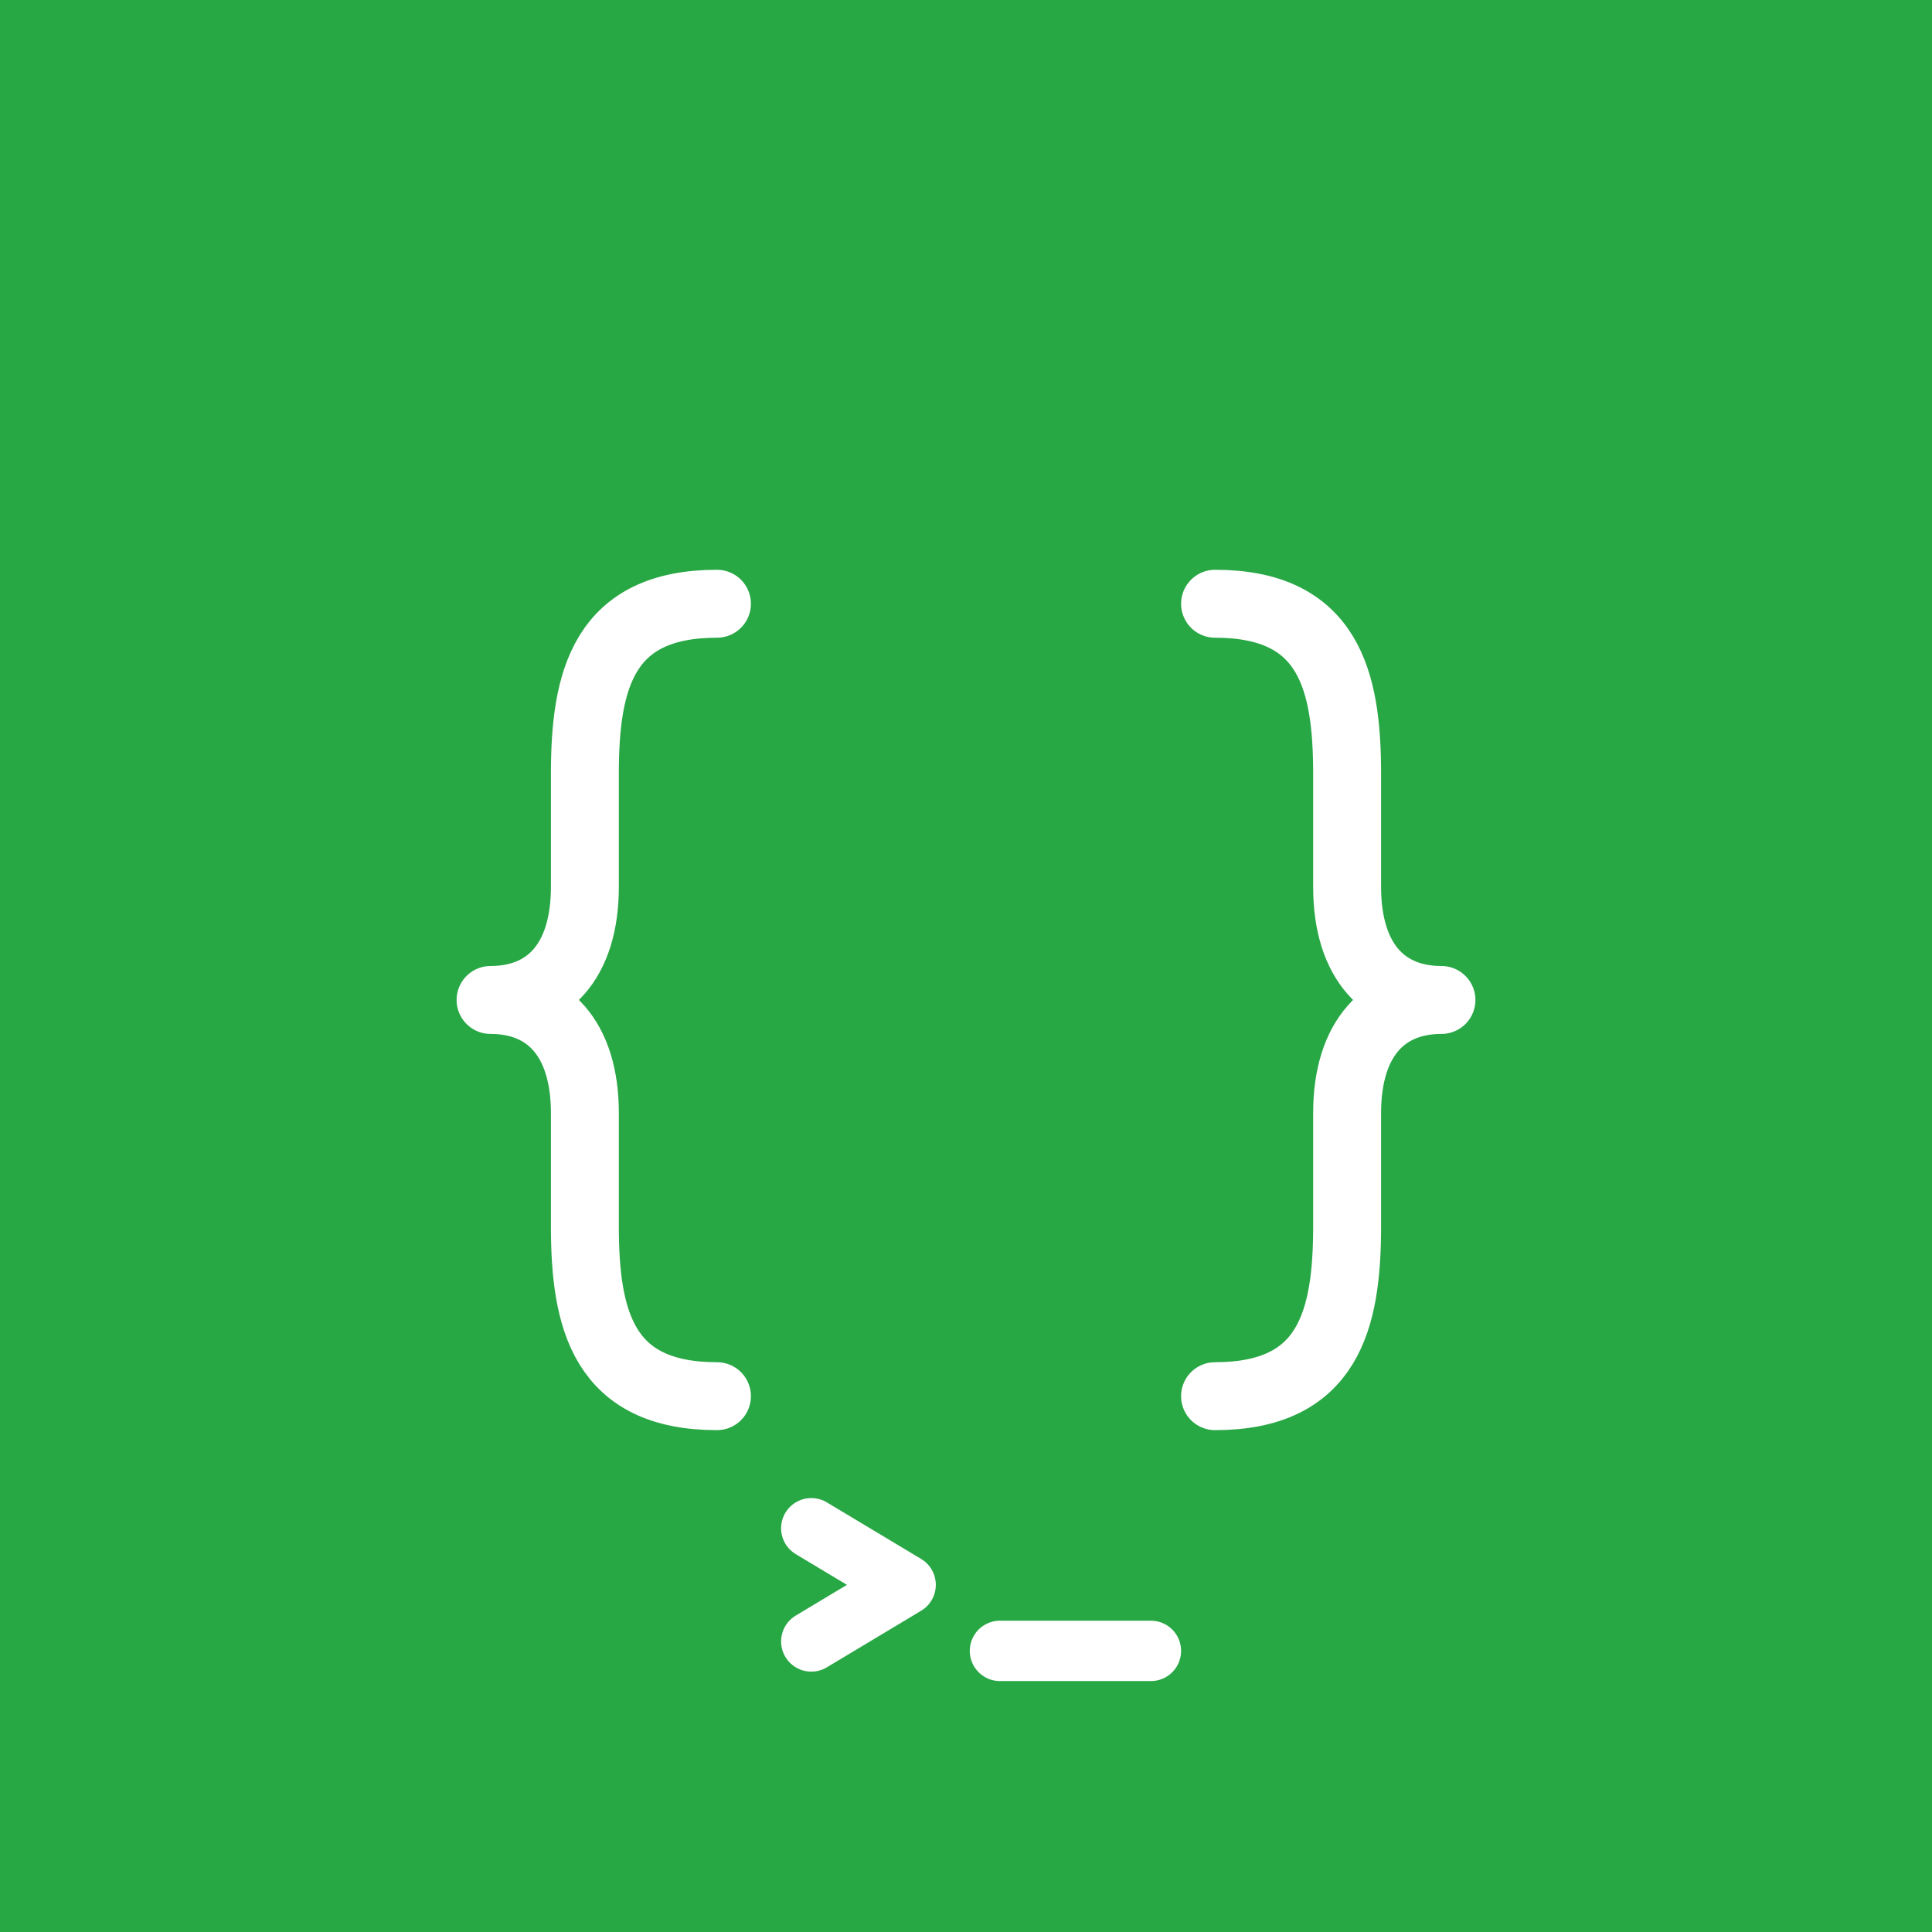
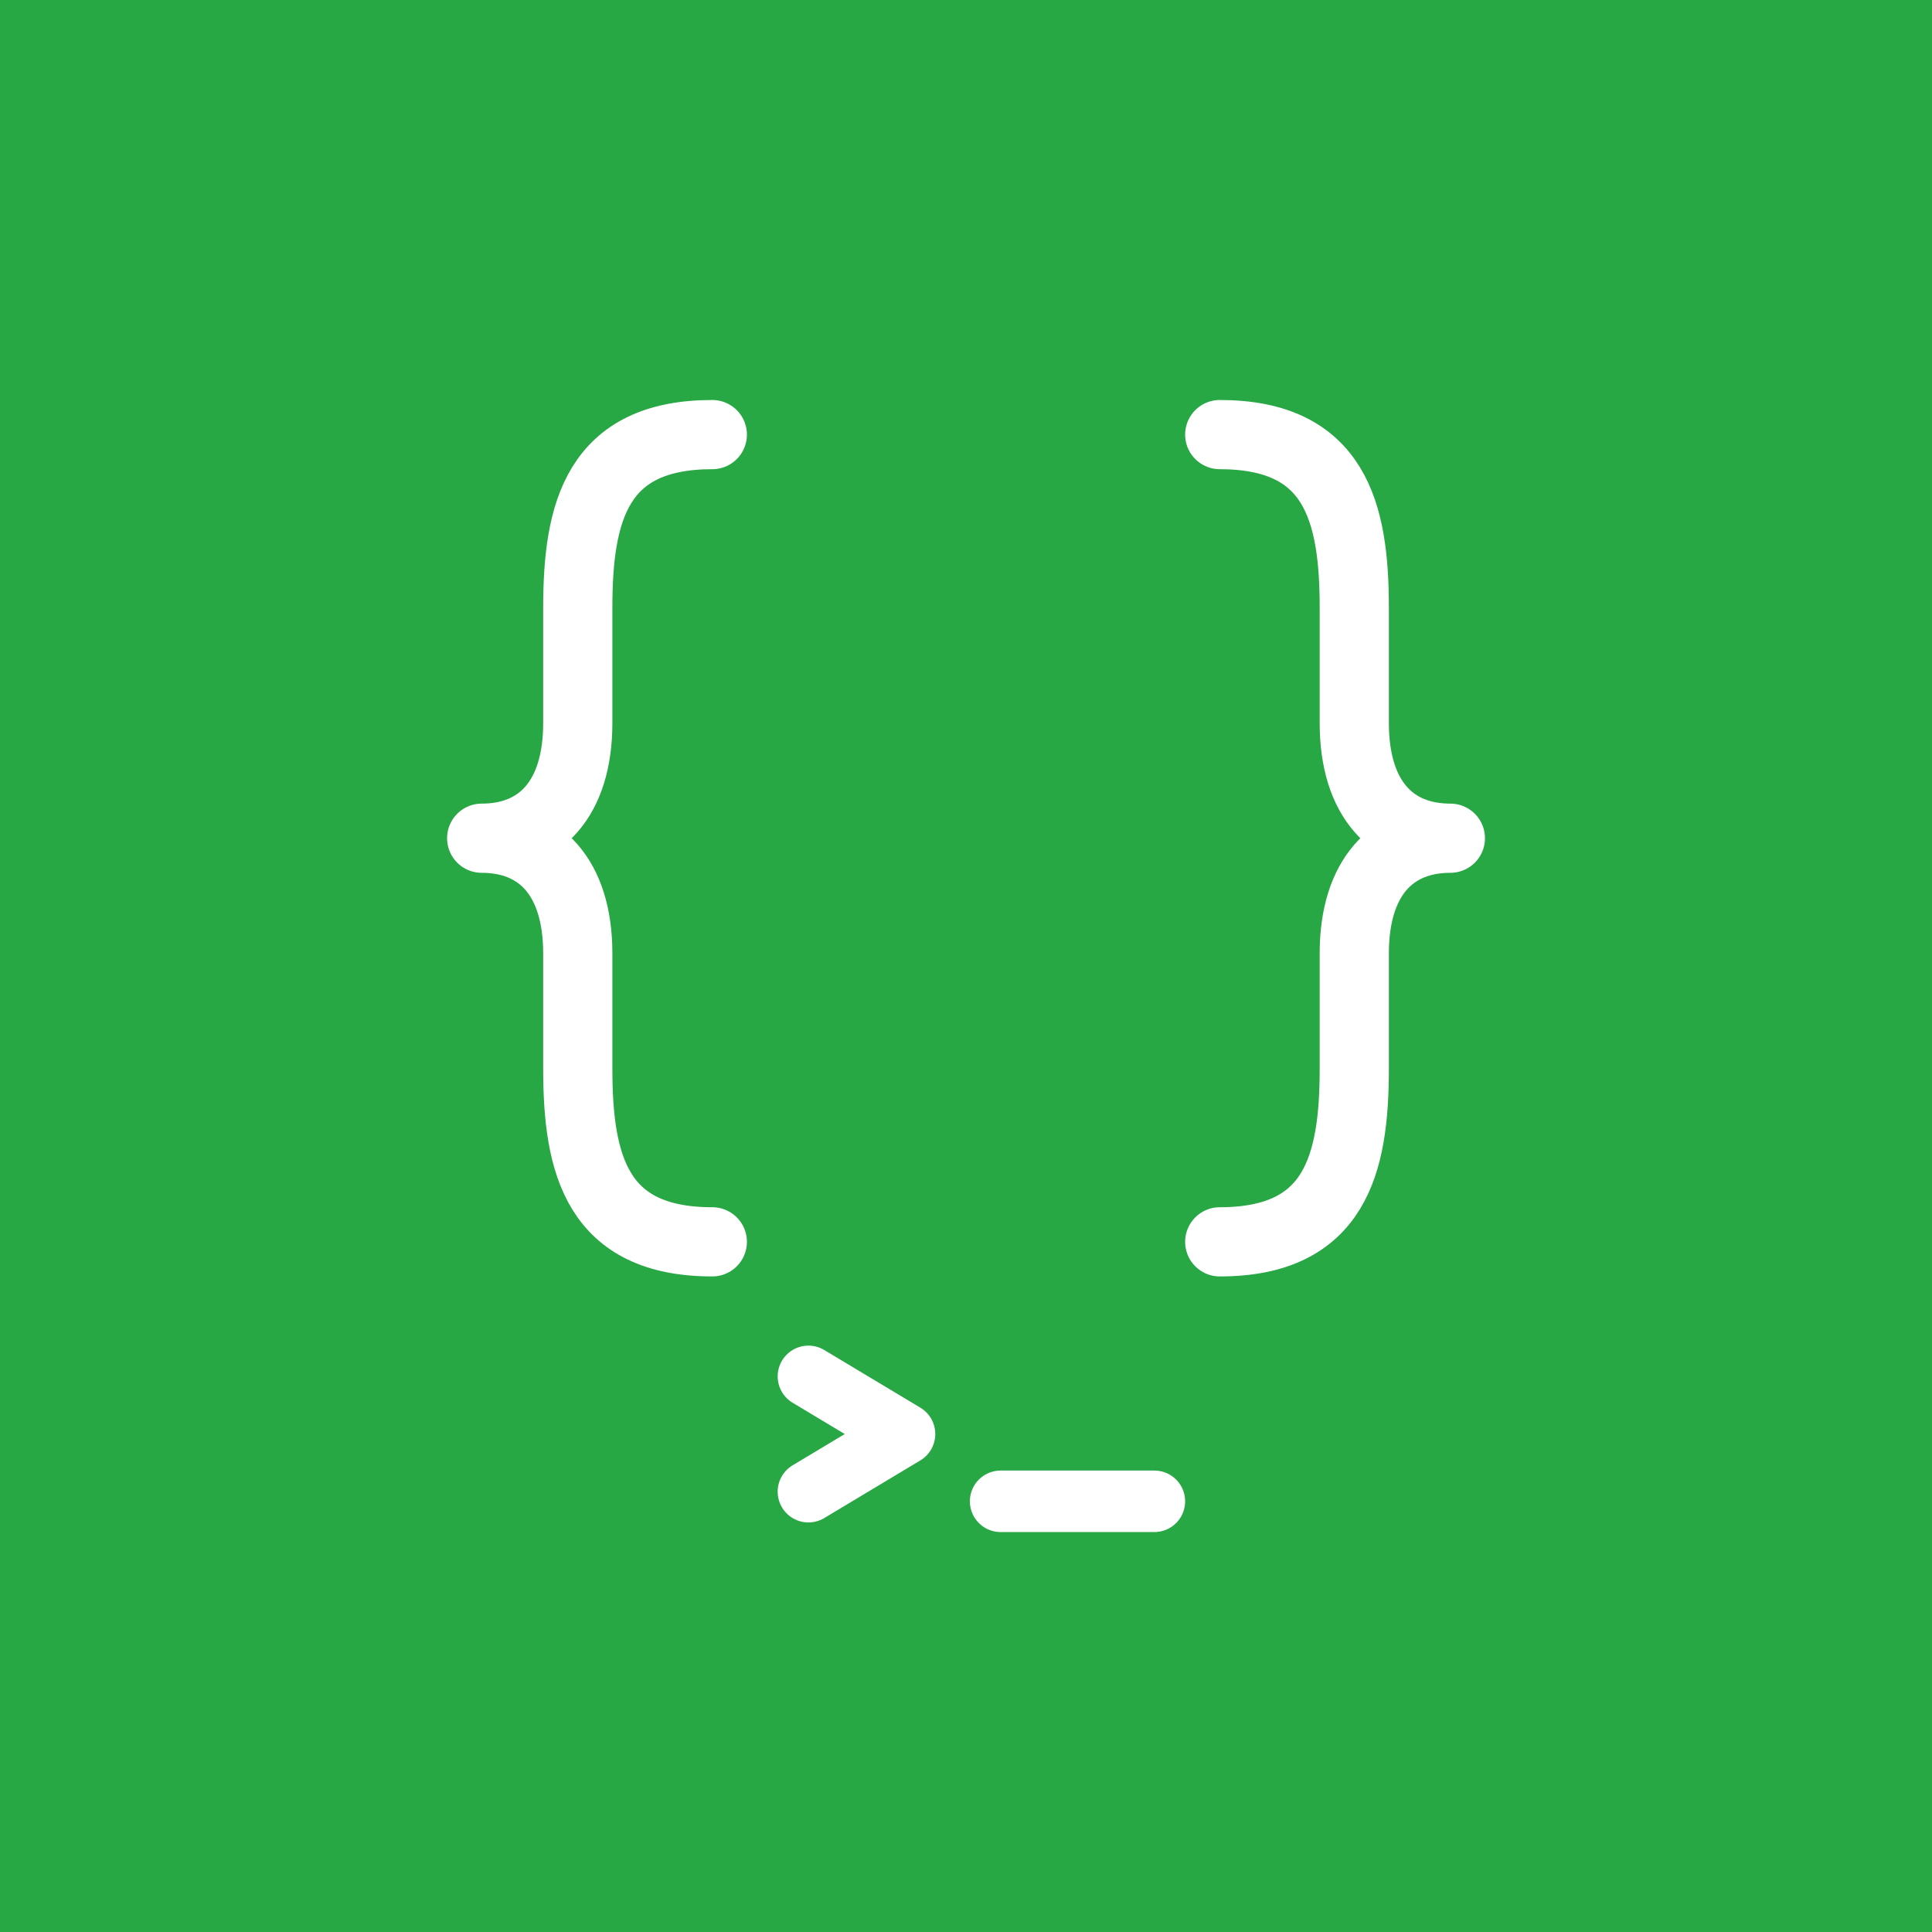
- <svg xmlns="http://www.w3.org/2000/svg" width="1024" height="1024" viewBox="0 0 1024 1024">
+ <svg xmlns="http://www.w3.org/2000/svg" width="1024" height="1024" viewBox="0 0 1024 1024" role="img" aria-label="atelier">
  <rect width="1024" height="1024" fill="#28A745" />
-   <g id="glyph" fill="none" stroke="#FFFFFF" stroke-width="36" stroke-linecap="round" stroke-linejoin="round">
-     <path d="M 380 320              C 320 320, 310 360, 310 410              L 310 470              C 310 510, 290 530, 260 530              C 290 530, 310 550, 310 590              L 310 650              C 310 700, 320 740, 380 740" />
-     <path d="M 644 320              C 704 320, 714 360, 714 410              L 714 470              C 714 510, 734 530, 764 530              C 734 530, 714 550, 714 590              L 714 650              C 714 700, 704 740, 644 740" />
-     <path d="M 430 810 L 480 840 L 430 870" stroke-width="32" />
-     <path d="M 530 875 L 610 875" stroke-width="32" />
+   <g transform="translate(-9.56,-95.64) scale(1.0187)">
+     <g id="glyph" fill="none" stroke="#FFFFFF" stroke-width="36" stroke-linecap="round" stroke-linejoin="round">
+       <path d="M 380 320              C 320 320, 310 360, 310 410              L 310 470              C 310 510, 290 530, 260 530              C 290 530, 310 550, 310 590              L 310 650              C 310 700, 320 740, 380 740" />
+       <path d="M 644 320              C 704 320, 714 360, 714 410              L 714 470              C 714 510, 734 530, 764 530              C 734 530, 714 550, 714 590              L 714 650              C 714 700, 704 740, 644 740" />
+       <path d="M 430 810 L 480 840 L 430 870" stroke-width="32" />
+       <path d="M 530 875 L 610 875" stroke-width="32" />
+     </g>
  </g>
</svg>
